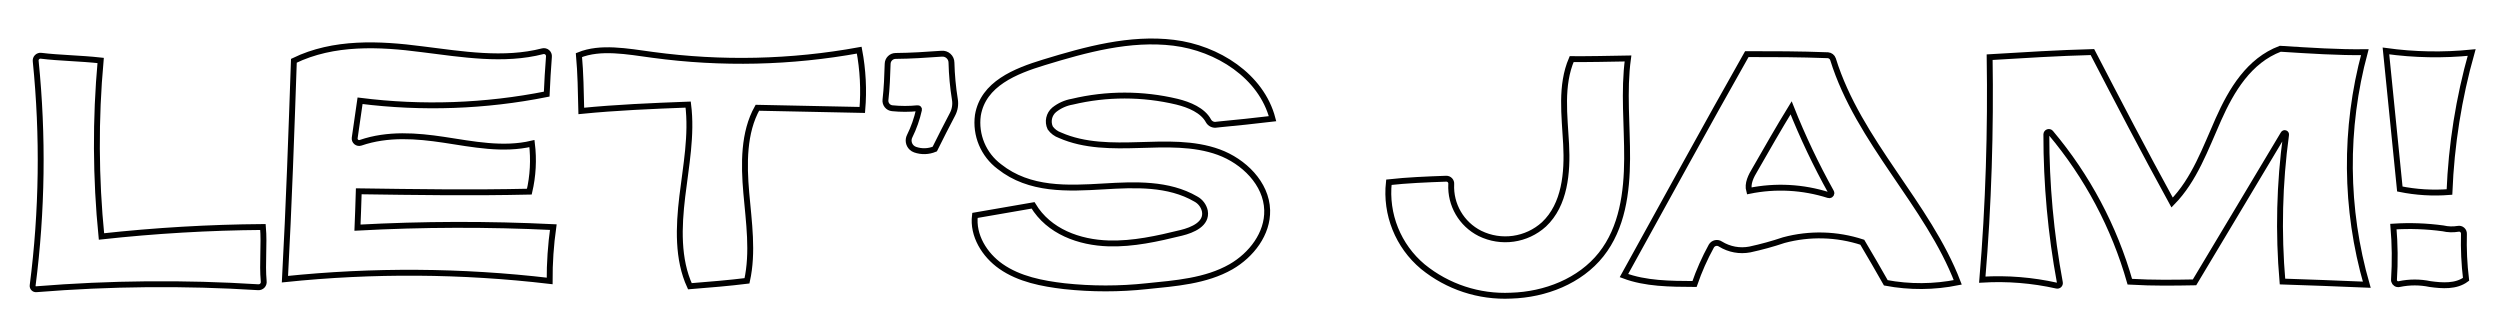
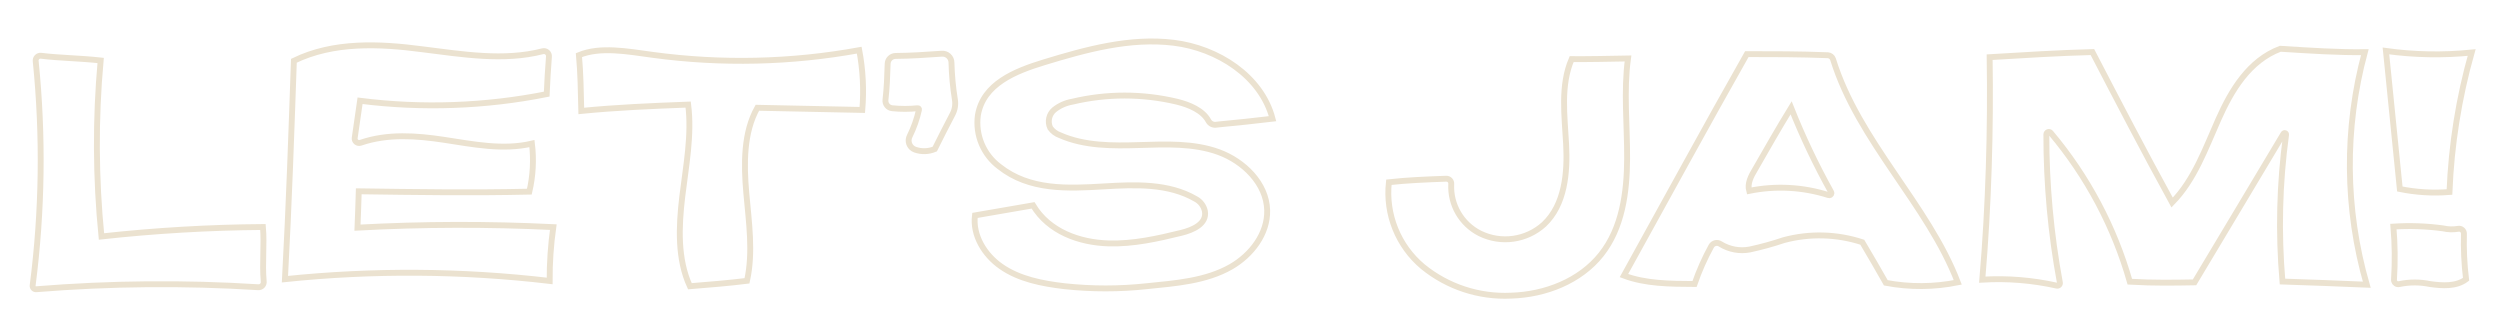
<svg xmlns="http://www.w3.org/2000/svg" width="425" height="55" viewBox="0 0 425 55" fill="none">
-   <g clip-path="url(#clip0)" stroke="#000" stroke-miterlimit="10">
+   <g clip-path="url(#clip0)" stroke="#EBE2D0" stroke-miterlimit="10">
    <path d="M6.07 10.41a167 167 0 01-.52 38.12.57.57 0 00.61.64 263.199 263.199 0 0137.75-.34.88.88 0 00.92-1c-.28-3.13.13-6.22-.13-9.24-9.171.071-18.333.608-27.45 1.61a158.2 158.2 0 01-.14-29.92c-3.53-.39-7.09-.42-10.12-.8a.82.82 0 00-.92.93v0zM49.96 10.33c-.42 12.15-.83 24.31-1.52 37.13a204.762 204.762 0 0145 .3 63.567 63.567 0 01.62-9.15c-11.091-.54-22.203-.51-33.29.09.07-1.81.15-3.61.22-6.18 9.66.14 19.32.28 29 .06a23.46 23.46 0 00.44-8.17c-4.9 1.16-10 .11-15-.65-4.59-.69-9.49-1.08-14.13.51a.76.76 0 01-1-.83l.91-6.31A98.872 98.872 0 0092.94 16c.1-2.1.2-4.2.38-6.37a.86.86 0 00-1.06-.92c-6.62 1.71-13.69.51-20.52-.34-7.23-.95-15.04-1.32-21.78 1.96zM98.42 9.37c.28 3.07.32 6.16.4 9.49 5.93-.59 11.9-.84 18.17-1.08.65 5.19-.38 10.42-1 15.61-.62 5.19-.83 10.67 1.29 15.27 3.37-.27 6.74-.55 9.71-.92 1.08-4.88.31-10-.12-14.94-.43-4.94-.48-10.27 1.88-14.48 6.11.12 12.22.24 17.84.37a37.662 37.662 0 00-.52-10.16 111.94 111.94 0 01-35.09.8c-4.4-.6-8.91-1.45-12.56.04zM150.9 10.85c-.06 2.07-.14 4.14-.37 6.12a1.275 1.275 0 00.273.958 1.273 1.273 0 00.877.472c1.436.146 2.884.146 4.32 0a.2.2 0 01.23.25 19.926 19.926 0 01-1.59 4.51 1.643 1.643 0 00.34 1.92c.169.161.37.284.59.36a4.68 4.68 0 003.34-.1c1-2 2-4 3-5.88.418-.78.566-1.677.42-2.55a46.407 46.407 0 01-.58-6.26 1.52 1.52 0 00-.504-1.132 1.524 1.524 0 00-1.176-.388c-2.63.19-5.25.36-7.82.38a1.367 1.367 0 00-1.35 1.34v0zM207.5 21.12c2.8-.27 5.59-.55 8.83-.94-1.89-7.26-9.36-12-16.8-12.91-7.44-.91-14.89 1.14-22.06 3.33-4.84 1.48-10.34 3.64-11.23 9a9.326 9.326 0 003.66 8.73c5.13 4.06 11.62 3.72 17.74 3.36 5.33-.32 11-.56 15.64 2.14a3.051 3.051 0 011.55 2.06c.38 2.18-2.08 3.22-4 3.69-4.07 1-8.19 1.92-12.36 1.8-5-.15-10.16-2-12.85-6.47l-9.88 1.71c-.42 3.42 1.63 6.71 4.41 8.66 3.12 2.19 7.05 2.93 10.77 3.37 4.673.505 9.387.505 14.06 0 4.8-.49 10-.85 14.29-3.3 3.47-2 6.26-5.62 6.15-9.62-.12-4.55-4-8.32-8.24-9.87-4.24-1.55-9-1.34-13.53-1.2-4.53.14-9.28.17-13.45-1.67a3.446 3.446 0 01-1.66-1.24 2.59 2.59 0 01.67-3.08 6.757 6.757 0 013.08-1.38 38.33 38.33 0 0117.79 0c2.09.51 4.4 1.47 5.36 3.26a1.297 1.297 0 001.41.64c.14-.01.37-.04.65-.07zM267.18 10.05c-1.92 4.48-1.2 9.58-.94 14.45.26 4.87-.21 10.3-3.76 13.64a9.781 9.781 0 01-10.89 1.54 8.884 8.884 0 01-4.88-8.38.832.832 0 00-.85-.92c-3.37.12-6.71.26-9.75.6a16.382 16.382 0 005.77 14.35 22.05 22.05 0 0015 4.93c5.8-.17 11.73-2.47 15.32-7 3.59-4.53 4.38-10.57 4.41-16.26.03-5.69-.61-11.51.15-17.06-3.35.06-6.69.13-9.58.11zM276.07 46.85c7-12.64 13.88-25.28 20.89-37.65 4.45 0 8.9 0 13.79.19a.996.996 0 01.86.67c4.36 14.04 16.14 24.69 21.21 37.94a31.862 31.862 0 01-12.23.08c-1.3-2.28-2.6-4.56-4-6.9a23.4 23.4 0 00-13.34-.36 53.645 53.645 0 01-5.77 1.59 7 7 0 01-5-.92 1.08 1.08 0 00-1.55.34 41.194 41.194 0 00-2.86 6.45c-4.19-.02-8.34-.05-12-1.43z" />
    <path d="M297.36 32.45c-.35-1.24.32-2.53 1-3.65 2-3.49 4-7 6.13-10.47a122.002 122.002 0 006.8 14.32c.038.064.056.14.05.214a.362.362 0 01-.49.306 26.78 26.78 0 00-13.49-.72zM336.99 47.54c1.08-12.75 1.44-25.54 1.25-37.82 5.83-.35 11.7-.72 17.47-.87 4.31 8.29 8.61 16.58 13.55 25.58 3.8-3.87 5.66-9.18 7.87-14.14 2.21-4.96 5.21-10 10.52-12 5 .32 10 .64 14.37.58a73.44 73.44 0 00.33 39.53c-5-.2-9.94-.41-14.33-.54-.718-8.31-.514-16.675.61-24.94a.242.242 0 00-.153-.284.24.24 0 00-.297.123c-5.11 8.571-10.27 17.151-15.11 25.241-3.41.06-6.82.13-11-.11a68.325 68.325 0 00-13.46-25.32.423.423 0 00-.456-.11.413.413 0 00-.195.148.414.414 0 00-.079.232c-.01 8.456.76 16.895 2.3 25.21a.448.448 0 01-.128.398.438.438 0 01-.402.112 45.553 45.553 0 00-12.66-1.02v0zM405.61 8.66l2.36 23.47c2.775.564 5.616.736 8.44.51a101.984 101.984 0 013.77-23.71c-4.85.49-9.742.4-14.57-.27v0zM406.88 38.52c.257 2.993.291 6.002.1 9a.726.726 0 00.571.78.732.732 0 00.349-.01c1.718-.36 3.492-.36 5.21 0 2.09.29 4.42.45 6.12-.81a52.542 52.542 0 01-.36-7.73.834.834 0 00-.292-.67.822.822 0 00-.708-.18 6.569 6.569 0 01-2.57-.08 42.25 42.25 0 00-8.42-.3v0z" />
  </g>
  <defs>
    <clipPath id="clip0">
      <path fill="#EBE2D0" transform="matrix(0 1 -1 0 424.07 0)" d="M0 0h54.83v424.07H0z" />
    </clipPath>
  </defs>
</svg>
